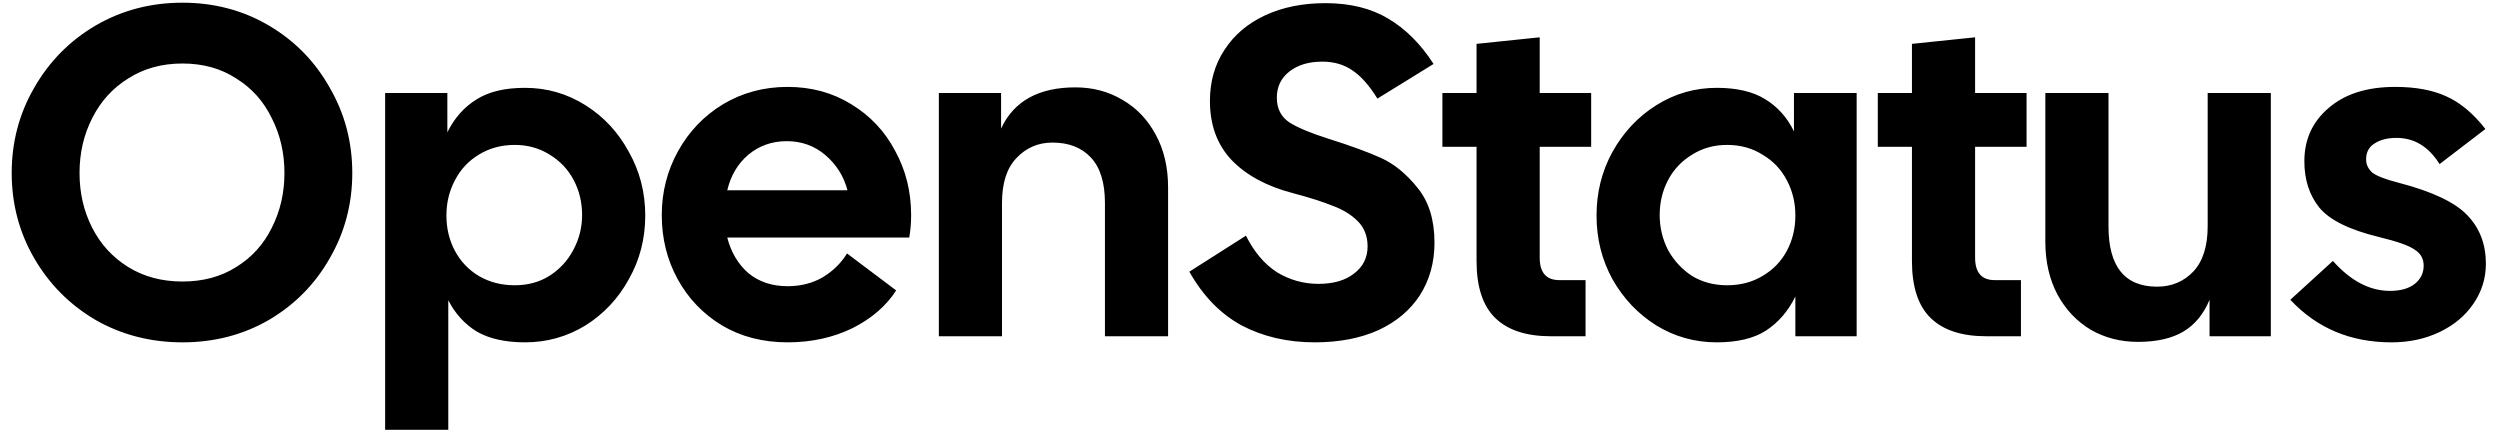
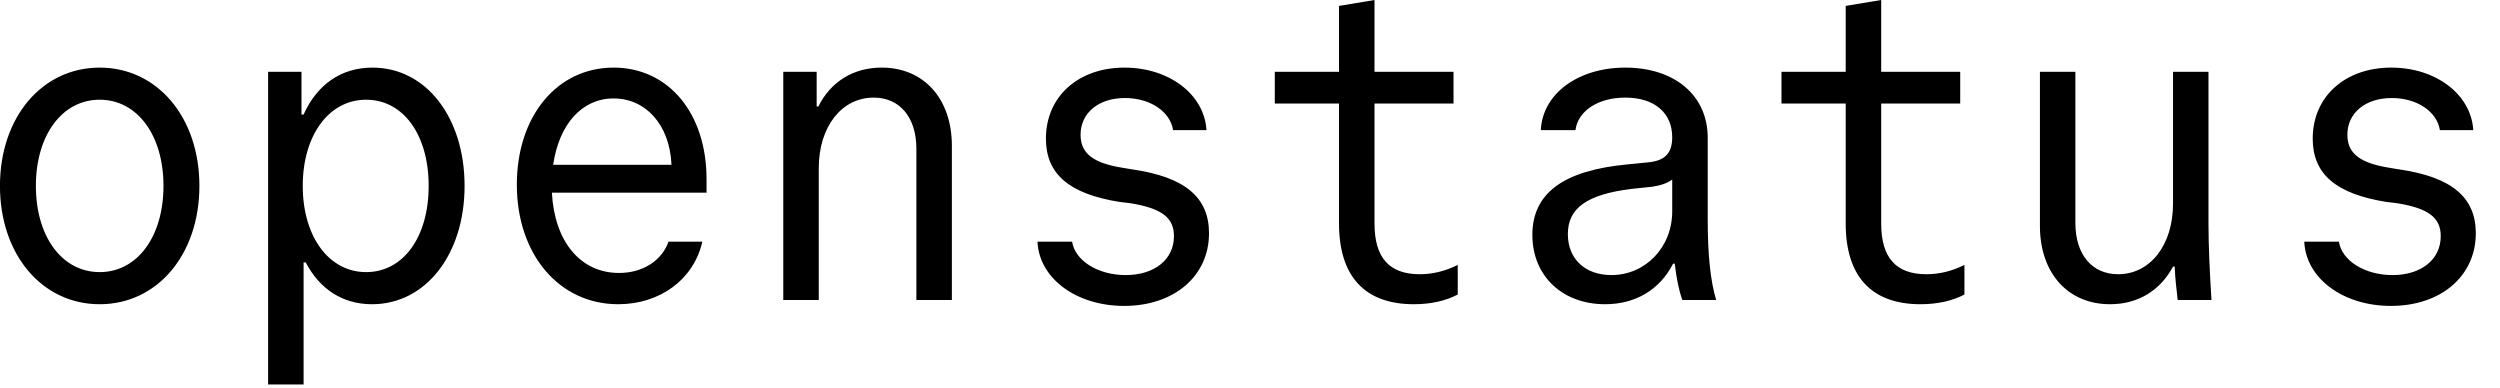
- <svg xmlns="http://www.w3.org/2000/svg" width="171" height="30" viewBox="0 0 171 30" fill="none">
-   <path d="M12.48 23.416C10.304 23.416 8.32 22.904 6.528 21.88C4.757 20.835 3.36 19.427 2.336 17.656C1.312 15.885 0.8 13.944 0.8 11.832C0.8 9.72 1.312 7.779 2.336 6.008C3.36 4.216 4.757 2.797 6.528 1.752C8.32 0.707 10.304 0.184 12.48 0.184C14.656 0.184 16.629 0.707 18.4 1.752C20.171 2.797 21.557 4.216 22.56 6.008C23.584 7.779 24.096 9.72 24.096 11.832C24.096 13.944 23.584 15.885 22.56 17.656C21.557 19.427 20.171 20.835 18.4 21.88C16.629 22.904 14.656 23.416 12.48 23.416ZM5.44 11.832C5.44 13.197 5.728 14.445 6.304 15.576C6.88 16.707 7.701 17.603 8.768 18.264C9.835 18.925 11.072 19.256 12.48 19.256C13.888 19.256 15.115 18.925 16.16 18.264C17.227 17.603 18.037 16.707 18.592 15.576C19.168 14.445 19.456 13.197 19.456 11.832C19.456 10.467 19.168 9.219 18.592 8.088C18.037 6.936 17.227 6.029 16.16 5.368C15.115 4.685 13.888 4.344 12.48 4.344C11.072 4.344 9.835 4.685 8.768 5.368C7.701 6.029 6.88 6.936 6.304 8.088C5.728 9.219 5.44 10.467 5.44 11.832ZM26.343 6.36H30.599V9.048C31.089 8.067 31.75 7.32 32.583 6.808C33.414 6.275 34.524 6.008 35.91 6.008C37.404 6.008 38.78 6.403 40.038 7.192C41.297 7.981 42.289 9.048 43.014 10.392C43.761 11.715 44.135 13.165 44.135 14.744C44.135 16.323 43.761 17.773 43.014 19.096C42.289 20.419 41.297 21.475 40.038 22.264C38.78 23.032 37.404 23.416 35.91 23.416C34.566 23.416 33.468 23.171 32.614 22.68C31.782 22.168 31.132 21.453 30.663 20.536V29.4H26.343V6.36ZM30.535 14.744C30.535 15.619 30.727 16.419 31.11 17.144C31.494 17.869 32.038 18.445 32.742 18.872C33.468 19.299 34.289 19.512 35.206 19.512C36.102 19.512 36.892 19.299 37.575 18.872C38.279 18.424 38.822 17.837 39.206 17.112C39.612 16.365 39.815 15.565 39.815 14.712C39.815 13.837 39.623 13.037 39.239 12.312C38.855 11.587 38.31 11.011 37.606 10.584C36.903 10.136 36.102 9.912 35.206 9.912C34.289 9.912 33.468 10.136 32.742 10.584C32.038 11.011 31.494 11.597 31.11 12.344C30.727 13.069 30.535 13.869 30.535 14.744ZM53.873 23.416C52.188 23.416 50.694 23.032 49.393 22.264C48.092 21.475 47.078 20.419 46.353 19.096C45.628 17.773 45.265 16.312 45.265 14.712C45.265 13.133 45.638 11.672 46.385 10.328C47.132 8.984 48.156 7.917 49.457 7.128C50.78 6.339 52.252 5.944 53.873 5.944C55.494 5.944 56.945 6.339 58.225 7.128C59.526 7.917 60.529 8.984 61.233 10.328C61.958 11.651 62.321 13.112 62.321 14.712C62.321 15.245 62.278 15.757 62.193 16.248H49.745C50.001 17.251 50.481 18.061 51.185 18.68C51.91 19.277 52.806 19.576 53.873 19.576C54.769 19.576 55.569 19.373 56.273 18.968C56.977 18.541 57.532 17.997 57.937 17.336L61.297 19.864C60.614 20.931 59.612 21.795 58.289 22.456C56.966 23.096 55.494 23.416 53.873 23.416ZM57.969 13.016C57.713 12.056 57.212 11.256 56.465 10.616C55.718 9.976 54.833 9.656 53.809 9.656C52.806 9.656 51.932 9.965 51.185 10.584C50.46 11.203 49.98 12.013 49.745 13.016H57.969ZM64.218 6.36H68.474V8.792C69.348 6.915 71.044 5.976 73.561 5.976C74.756 5.976 75.834 6.264 76.793 6.84C77.754 7.395 78.511 8.195 79.066 9.24C79.62 10.264 79.897 11.459 79.897 12.824V23H75.578V13.88C75.578 12.493 75.257 11.459 74.618 10.776C73.978 10.093 73.103 9.752 71.993 9.752C71.012 9.752 70.191 10.104 69.529 10.808C68.868 11.491 68.537 12.515 68.537 13.88V23H64.218V6.36ZM89.927 23.416C88.071 23.416 86.407 23.032 84.935 22.264C83.485 21.475 82.29 20.248 81.351 18.584L85.223 16.12C85.778 17.229 86.482 18.061 87.335 18.616C88.21 19.149 89.159 19.416 90.183 19.416C91.207 19.416 92.018 19.181 92.615 18.712C93.234 18.243 93.543 17.624 93.543 16.856C93.543 16.152 93.319 15.576 92.871 15.128C92.423 14.68 91.847 14.328 91.143 14.072C90.461 13.795 89.554 13.507 88.423 13.208C86.631 12.739 85.234 11.981 84.231 10.936C83.25 9.891 82.759 8.547 82.759 6.904C82.759 5.581 83.09 4.419 83.751 3.416C84.413 2.392 85.341 1.603 86.535 1.048C87.73 0.493 89.106 0.216 90.663 0.216C92.349 0.216 93.778 0.568 94.951 1.272C96.146 1.976 97.181 3.011 98.055 4.376L94.215 6.744C93.661 5.848 93.095 5.208 92.519 4.824C91.943 4.419 91.25 4.216 90.439 4.216C89.522 4.216 88.775 4.44 88.199 4.888C87.623 5.336 87.335 5.933 87.335 6.68C87.335 7.427 87.623 7.992 88.199 8.376C88.775 8.739 89.671 9.112 90.887 9.496C92.381 9.965 93.575 10.403 94.471 10.808C95.367 11.213 96.199 11.896 96.967 12.856C97.735 13.795 98.119 15.043 98.119 16.6C98.119 17.944 97.789 19.139 97.127 20.184C96.466 21.208 95.517 22.008 94.279 22.584C93.042 23.139 91.591 23.416 89.927 23.416ZM106.084 23C104.399 23 103.129 22.584 102.276 21.752C101.423 20.92 100.996 19.619 100.996 17.848V10.04H98.66V6.36H100.996V3L105.316 2.552V6.36H108.836V10.04H105.316V17.624C105.316 18.648 105.764 19.16 106.66 19.16H108.452V23H106.084ZM117.427 23.416C115.933 23.416 114.557 23.032 113.299 22.264C112.04 21.475 111.037 20.419 110.291 19.096C109.565 17.773 109.203 16.323 109.203 14.744C109.203 13.165 109.565 11.715 110.291 10.392C111.037 9.048 112.04 7.981 113.299 7.192C114.557 6.403 115.933 6.008 117.427 6.008C118.792 6.008 119.891 6.264 120.723 6.776C121.576 7.288 122.237 8.024 122.707 8.984V6.36H126.995V23H122.803V20.28C122.312 21.283 121.64 22.061 120.787 22.616C119.955 23.149 118.835 23.416 117.427 23.416ZM113.523 14.712C113.523 15.565 113.715 16.365 114.099 17.112C114.504 17.837 115.048 18.424 115.731 18.872C116.435 19.299 117.235 19.512 118.131 19.512C119.048 19.512 119.859 19.299 120.563 18.872C121.288 18.445 121.843 17.869 122.227 17.144C122.611 16.419 122.803 15.619 122.803 14.744C122.803 13.869 122.611 13.069 122.227 12.344C121.843 11.597 121.288 11.011 120.563 10.584C119.859 10.136 119.048 9.912 118.131 9.912C117.235 9.912 116.435 10.136 115.731 10.584C115.027 11.011 114.483 11.587 114.099 12.312C113.715 13.037 113.523 13.837 113.523 14.712ZM135.865 23C134.18 23 132.911 22.584 132.057 21.752C131.204 20.92 130.777 19.619 130.777 17.848V10.04H128.441V6.36H130.777V3L135.097 2.552V6.36H138.617V10.04H135.097V17.624C135.097 18.648 135.545 19.16 136.441 19.16H138.233V23H135.865ZM146.237 23.384C145.043 23.384 143.965 23.107 143.005 22.552C142.045 21.976 141.288 21.176 140.733 20.152C140.179 19.107 139.901 17.901 139.901 16.536V6.36H144.221V15.48C144.221 18.232 145.331 19.608 147.549 19.608C148.531 19.608 149.352 19.267 150.013 18.584C150.675 17.88 151.005 16.845 151.005 15.48V6.36H155.325V23H151.133V20.504C150.728 21.485 150.131 22.211 149.341 22.68C148.552 23.149 147.517 23.384 146.237 23.384ZM163.57 23.416C160.775 23.416 158.471 22.445 156.658 20.504L159.57 17.848C160.786 19.213 162.087 19.896 163.474 19.896C164.199 19.896 164.764 19.736 165.17 19.416C165.575 19.096 165.778 18.68 165.778 18.168C165.778 17.699 165.575 17.336 165.17 17.08C164.786 16.803 163.975 16.515 162.738 16.216C160.711 15.725 159.346 15.053 158.642 14.2C157.959 13.347 157.618 12.291 157.618 11.032C157.618 9.539 158.172 8.323 159.282 7.384C160.391 6.424 161.906 5.944 163.826 5.944C165.212 5.944 166.375 6.157 167.314 6.584C168.274 7.011 169.17 7.757 170.002 8.824L166.866 11.224C166.119 10.029 165.138 9.432 163.922 9.432C163.303 9.432 162.802 9.56 162.418 9.816C162.034 10.051 161.842 10.413 161.842 10.904C161.842 11.245 161.98 11.544 162.258 11.8C162.556 12.035 163.164 12.269 164.082 12.504C166.364 13.101 167.922 13.837 168.754 14.712C169.607 15.587 170.034 16.696 170.034 18.04C170.034 19.043 169.746 19.96 169.17 20.792C168.615 21.603 167.847 22.243 166.866 22.712C165.884 23.181 164.786 23.416 163.57 23.416Z" fill="black" />
+ <svg xmlns="http://www.w3.org/2000/svg" width="71" height="11" viewBox="0 0 71 11" fill="none">
+   <path d="M2.831 8.64C1.199 8.64 -0.001 7.236 -0.001 5.28C-0.001 3.324 1.199 1.92 2.831 1.92C4.463 1.92 5.663 3.324 5.663 5.28C5.663 7.236 4.463 8.64 2.831 8.64ZM2.831 7.728C3.899 7.728 4.643 6.72 4.643 5.28C4.643 3.84 3.899 2.832 2.831 2.832C1.763 2.832 1.019 3.84 1.019 5.28C1.019 6.72 1.763 7.728 2.831 7.728ZM7.614 2.04H8.562V3.252H8.622C9.006 2.4 9.69 1.92 10.578 1.92C12.102 1.92 13.194 3.336 13.194 5.28C13.194 7.224 12.09 8.64 10.566 8.64C9.726 8.64 9.078 8.208 8.682 7.452H8.622V10.919H7.614V2.04ZM10.398 2.832C9.342 2.832 8.598 3.84 8.598 5.28C8.598 6.72 9.342 7.728 10.398 7.728C11.454 7.728 12.174 6.732 12.174 5.28C12.174 3.828 11.454 2.832 10.398 2.832ZM15.674 5.472C15.746 6.852 16.478 7.752 17.582 7.752C18.254 7.752 18.794 7.404 18.986 6.864H19.946C19.706 7.932 18.746 8.64 17.558 8.64C15.878 8.64 14.678 7.224 14.678 5.244C14.678 3.3 15.818 1.92 17.426 1.92C18.986 1.92 20.066 3.216 20.066 5.088V5.472H15.674ZM17.426 2.796C16.526 2.796 15.878 3.528 15.71 4.68H19.07C19.022 3.54 18.338 2.796 17.426 2.796ZM22.245 8.52V2.04H23.193V3.024H23.241C23.589 2.328 24.225 1.92 25.041 1.92C26.241 1.92 27.033 2.808 27.033 4.14V8.52H26.025V4.224C26.025 3.336 25.557 2.772 24.813 2.772C23.901 2.772 23.253 3.6 23.253 4.776V8.52H22.245ZM29.464 6.864H30.448C30.532 7.404 31.18 7.812 31.972 7.812C32.788 7.812 33.34 7.368 33.34 6.708C33.34 6.18 32.992 5.916 32.104 5.772L31.804 5.736C30.364 5.508 29.704 4.944 29.704 3.936C29.704 2.748 30.616 1.92 31.936 1.92C33.196 1.92 34.204 2.676 34.264 3.696H33.316C33.232 3.168 32.668 2.784 31.948 2.784C31.204 2.784 30.688 3.204 30.688 3.828C30.688 4.356 31.048 4.632 31.876 4.764L32.164 4.812C33.652 5.028 34.336 5.604 34.336 6.624C34.336 7.836 33.352 8.688 31.924 8.688C30.568 8.688 29.512 7.908 29.464 6.864ZM39.036 6.348C39.036 7.32 39.456 7.788 40.32 7.788C40.68 7.788 41.04 7.704 41.4 7.524V8.364C41.064 8.544 40.632 8.64 40.152 8.64C38.76 8.64 38.028 7.848 38.028 6.348V2.94H36.204V2.04H38.028V0.168L39.036 -0V2.04H41.28V2.94H39.036V6.348ZM47.491 3.9C47.491 3.204 46.987 2.772 46.159 2.772C45.391 2.772 44.815 3.144 44.743 3.696H43.759C43.807 2.664 44.815 1.92 46.159 1.92C47.563 1.92 48.499 2.712 48.499 3.912V6.204C48.499 7.212 48.571 7.956 48.739 8.52H47.779C47.683 8.256 47.611 7.908 47.563 7.488H47.515C47.143 8.22 46.459 8.64 45.583 8.64C44.371 8.64 43.519 7.836 43.519 6.672C43.519 5.484 44.407 4.836 46.231 4.668L46.831 4.608C47.287 4.56 47.491 4.344 47.491 3.9ZM47.491 5.1C47.347 5.208 47.155 5.268 46.915 5.304L46.339 5.364C45.079 5.52 44.527 5.904 44.527 6.648C44.527 7.356 45.019 7.812 45.763 7.812C46.723 7.812 47.491 7.032 47.491 6V5.1ZM53.426 6.348C53.426 7.32 53.846 7.788 54.71 7.788C55.07 7.788 55.43 7.704 55.79 7.524V8.364C55.454 8.544 55.022 8.64 54.542 8.64C53.15 8.64 52.418 7.848 52.418 6.348V2.94H50.594V2.04H52.418V0.168L53.426 -0V2.04H55.67V2.94H53.426V6.348ZM62.721 6.36C62.721 6.972 62.758 7.764 62.806 8.52H61.846C61.809 8.196 61.773 7.884 61.761 7.572H61.714C61.353 8.244 60.73 8.64 59.925 8.64C58.725 8.64 57.934 7.752 57.934 6.42V2.04H58.941V6.336C58.941 7.224 59.41 7.788 60.154 7.788C61.066 7.788 61.714 6.96 61.714 5.784V2.04H62.721V6.36ZM65.441 6.864H66.425C66.509 7.404 67.157 7.812 67.949 7.812C68.765 7.812 69.317 7.368 69.317 6.708C69.317 6.18 68.969 5.916 68.081 5.772L67.781 5.736C66.341 5.508 65.681 4.944 65.681 3.936C65.681 2.748 66.593 1.92 67.913 1.92C69.173 1.92 70.181 2.676 70.241 3.696H69.293C69.209 3.168 68.645 2.784 67.925 2.784C67.181 2.784 66.665 3.204 66.665 3.828C66.665 4.356 67.025 4.632 67.853 4.764L68.141 4.812C69.629 5.028 70.313 5.604 70.313 6.624C70.313 7.836 69.329 8.688 67.901 8.688C66.545 8.688 65.489 7.908 65.441 6.864Z" fill="black" />
</svg>
